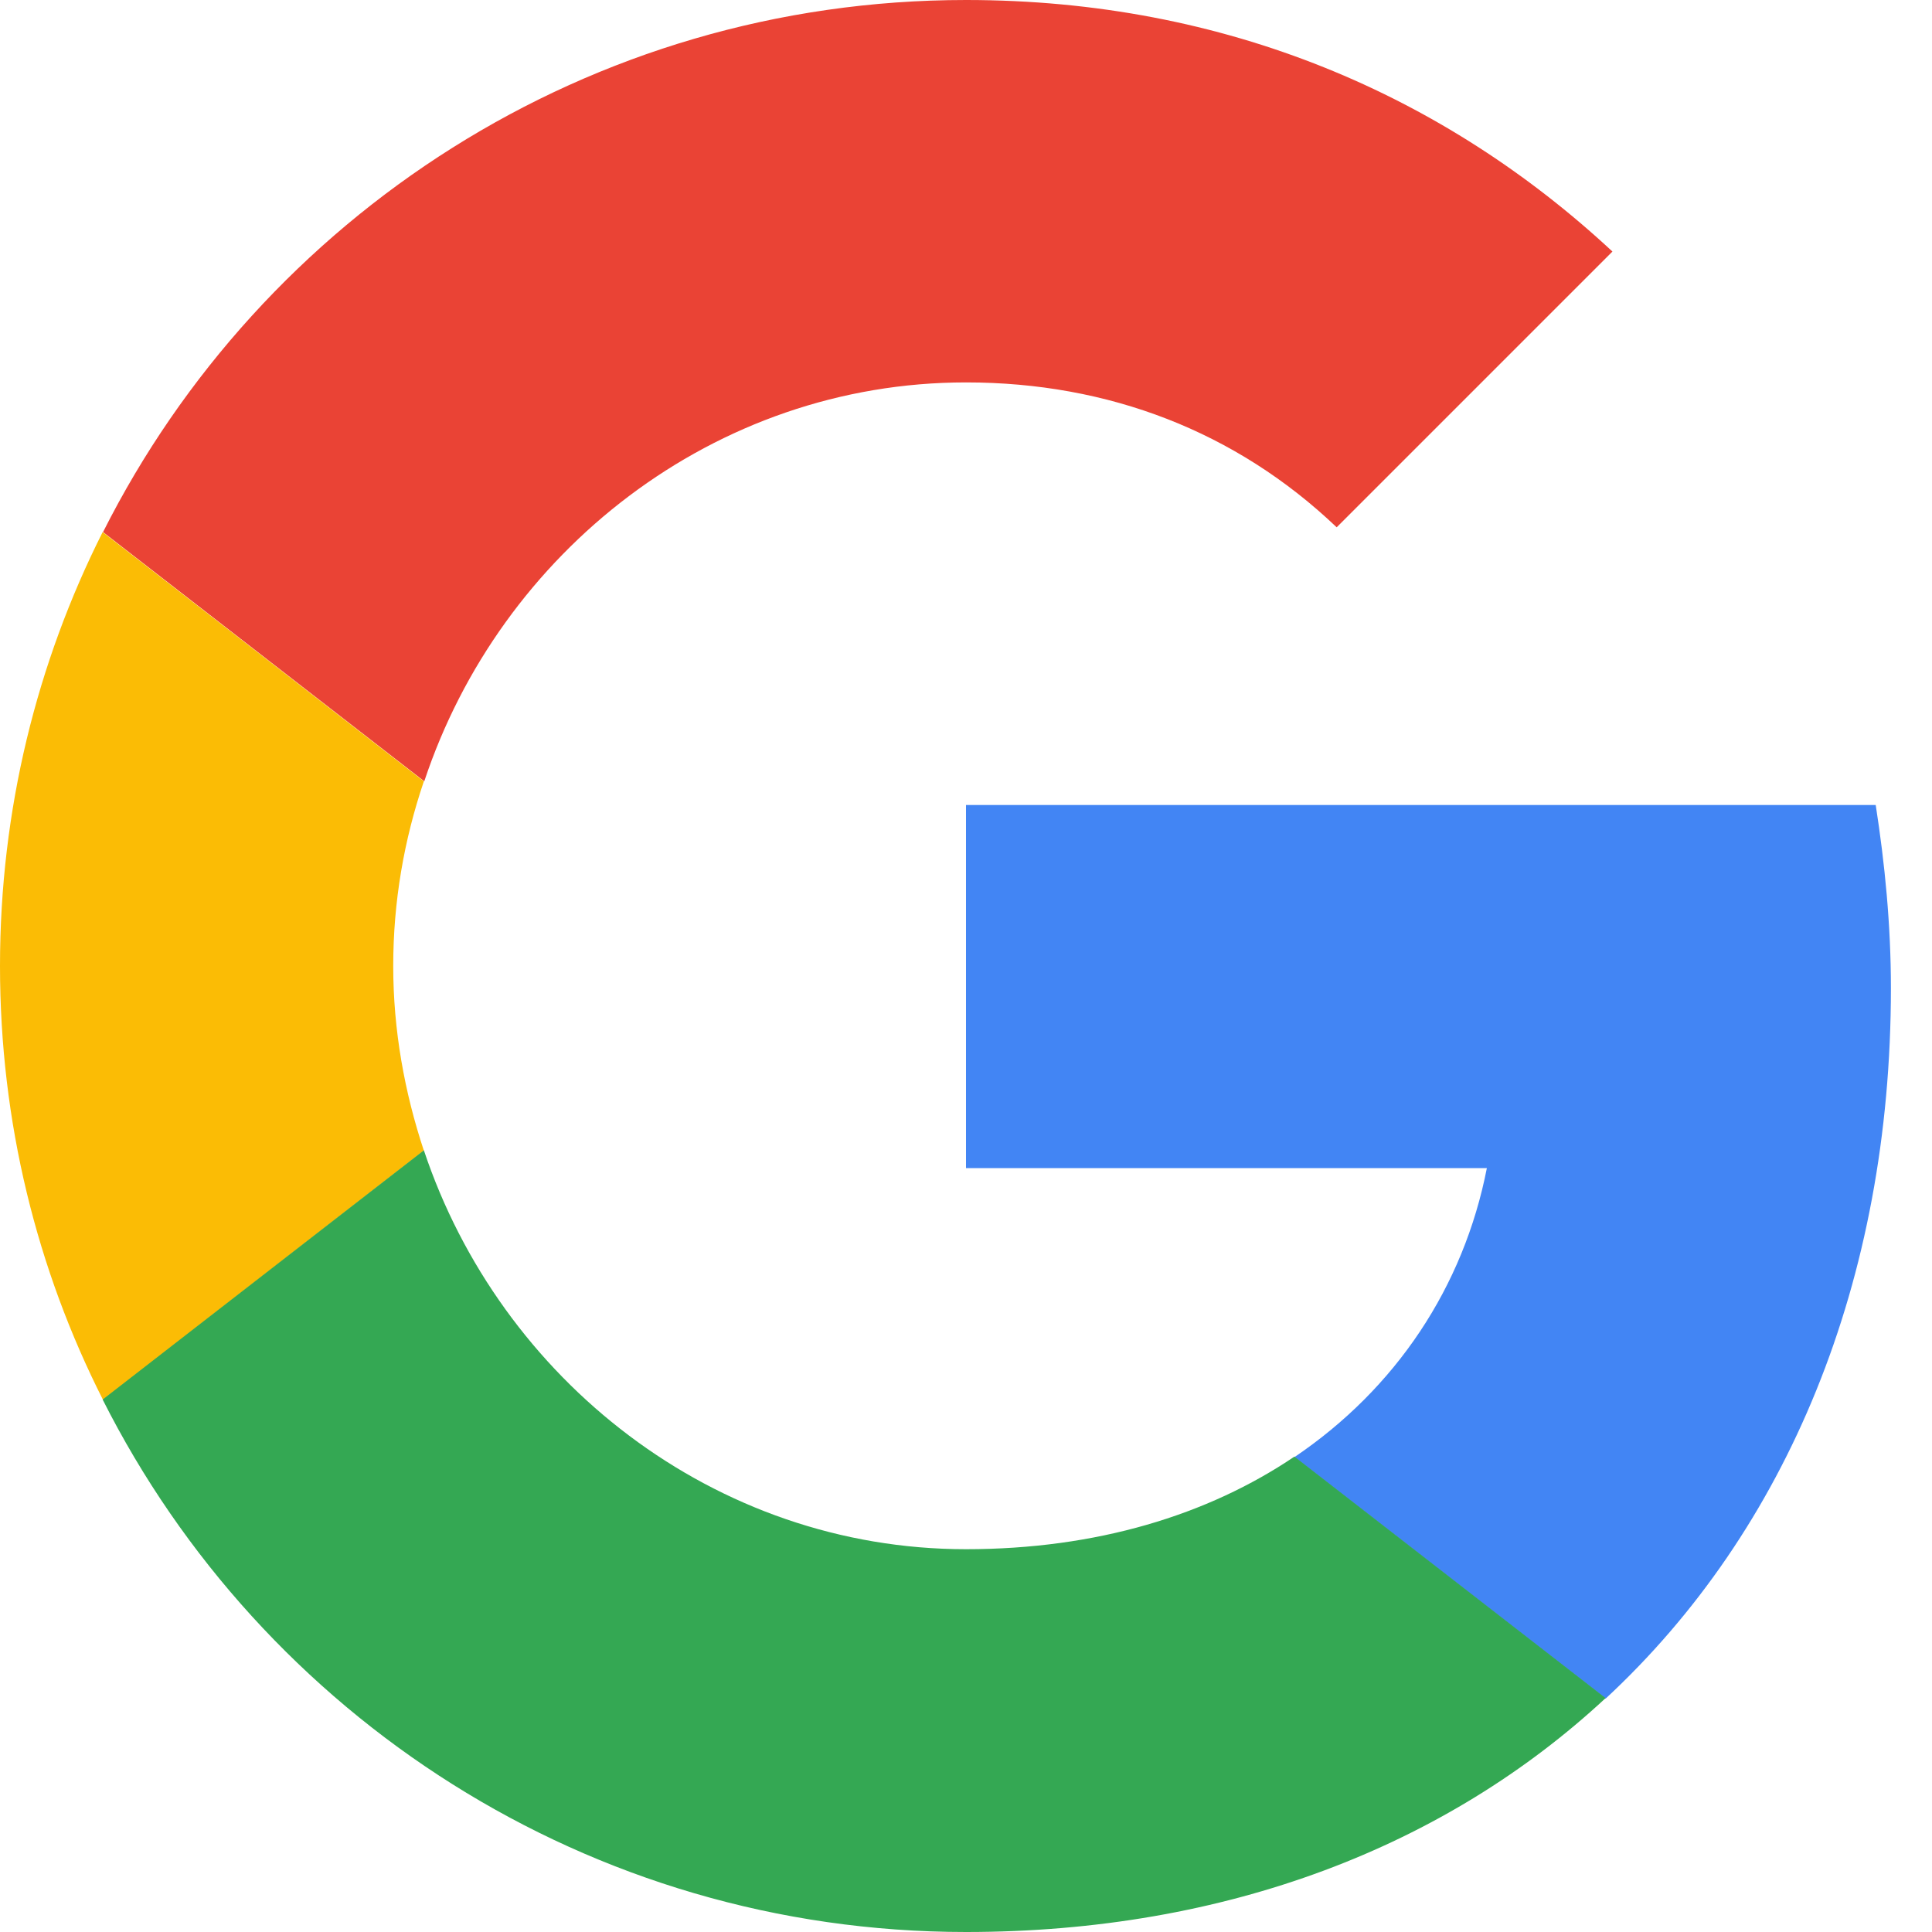
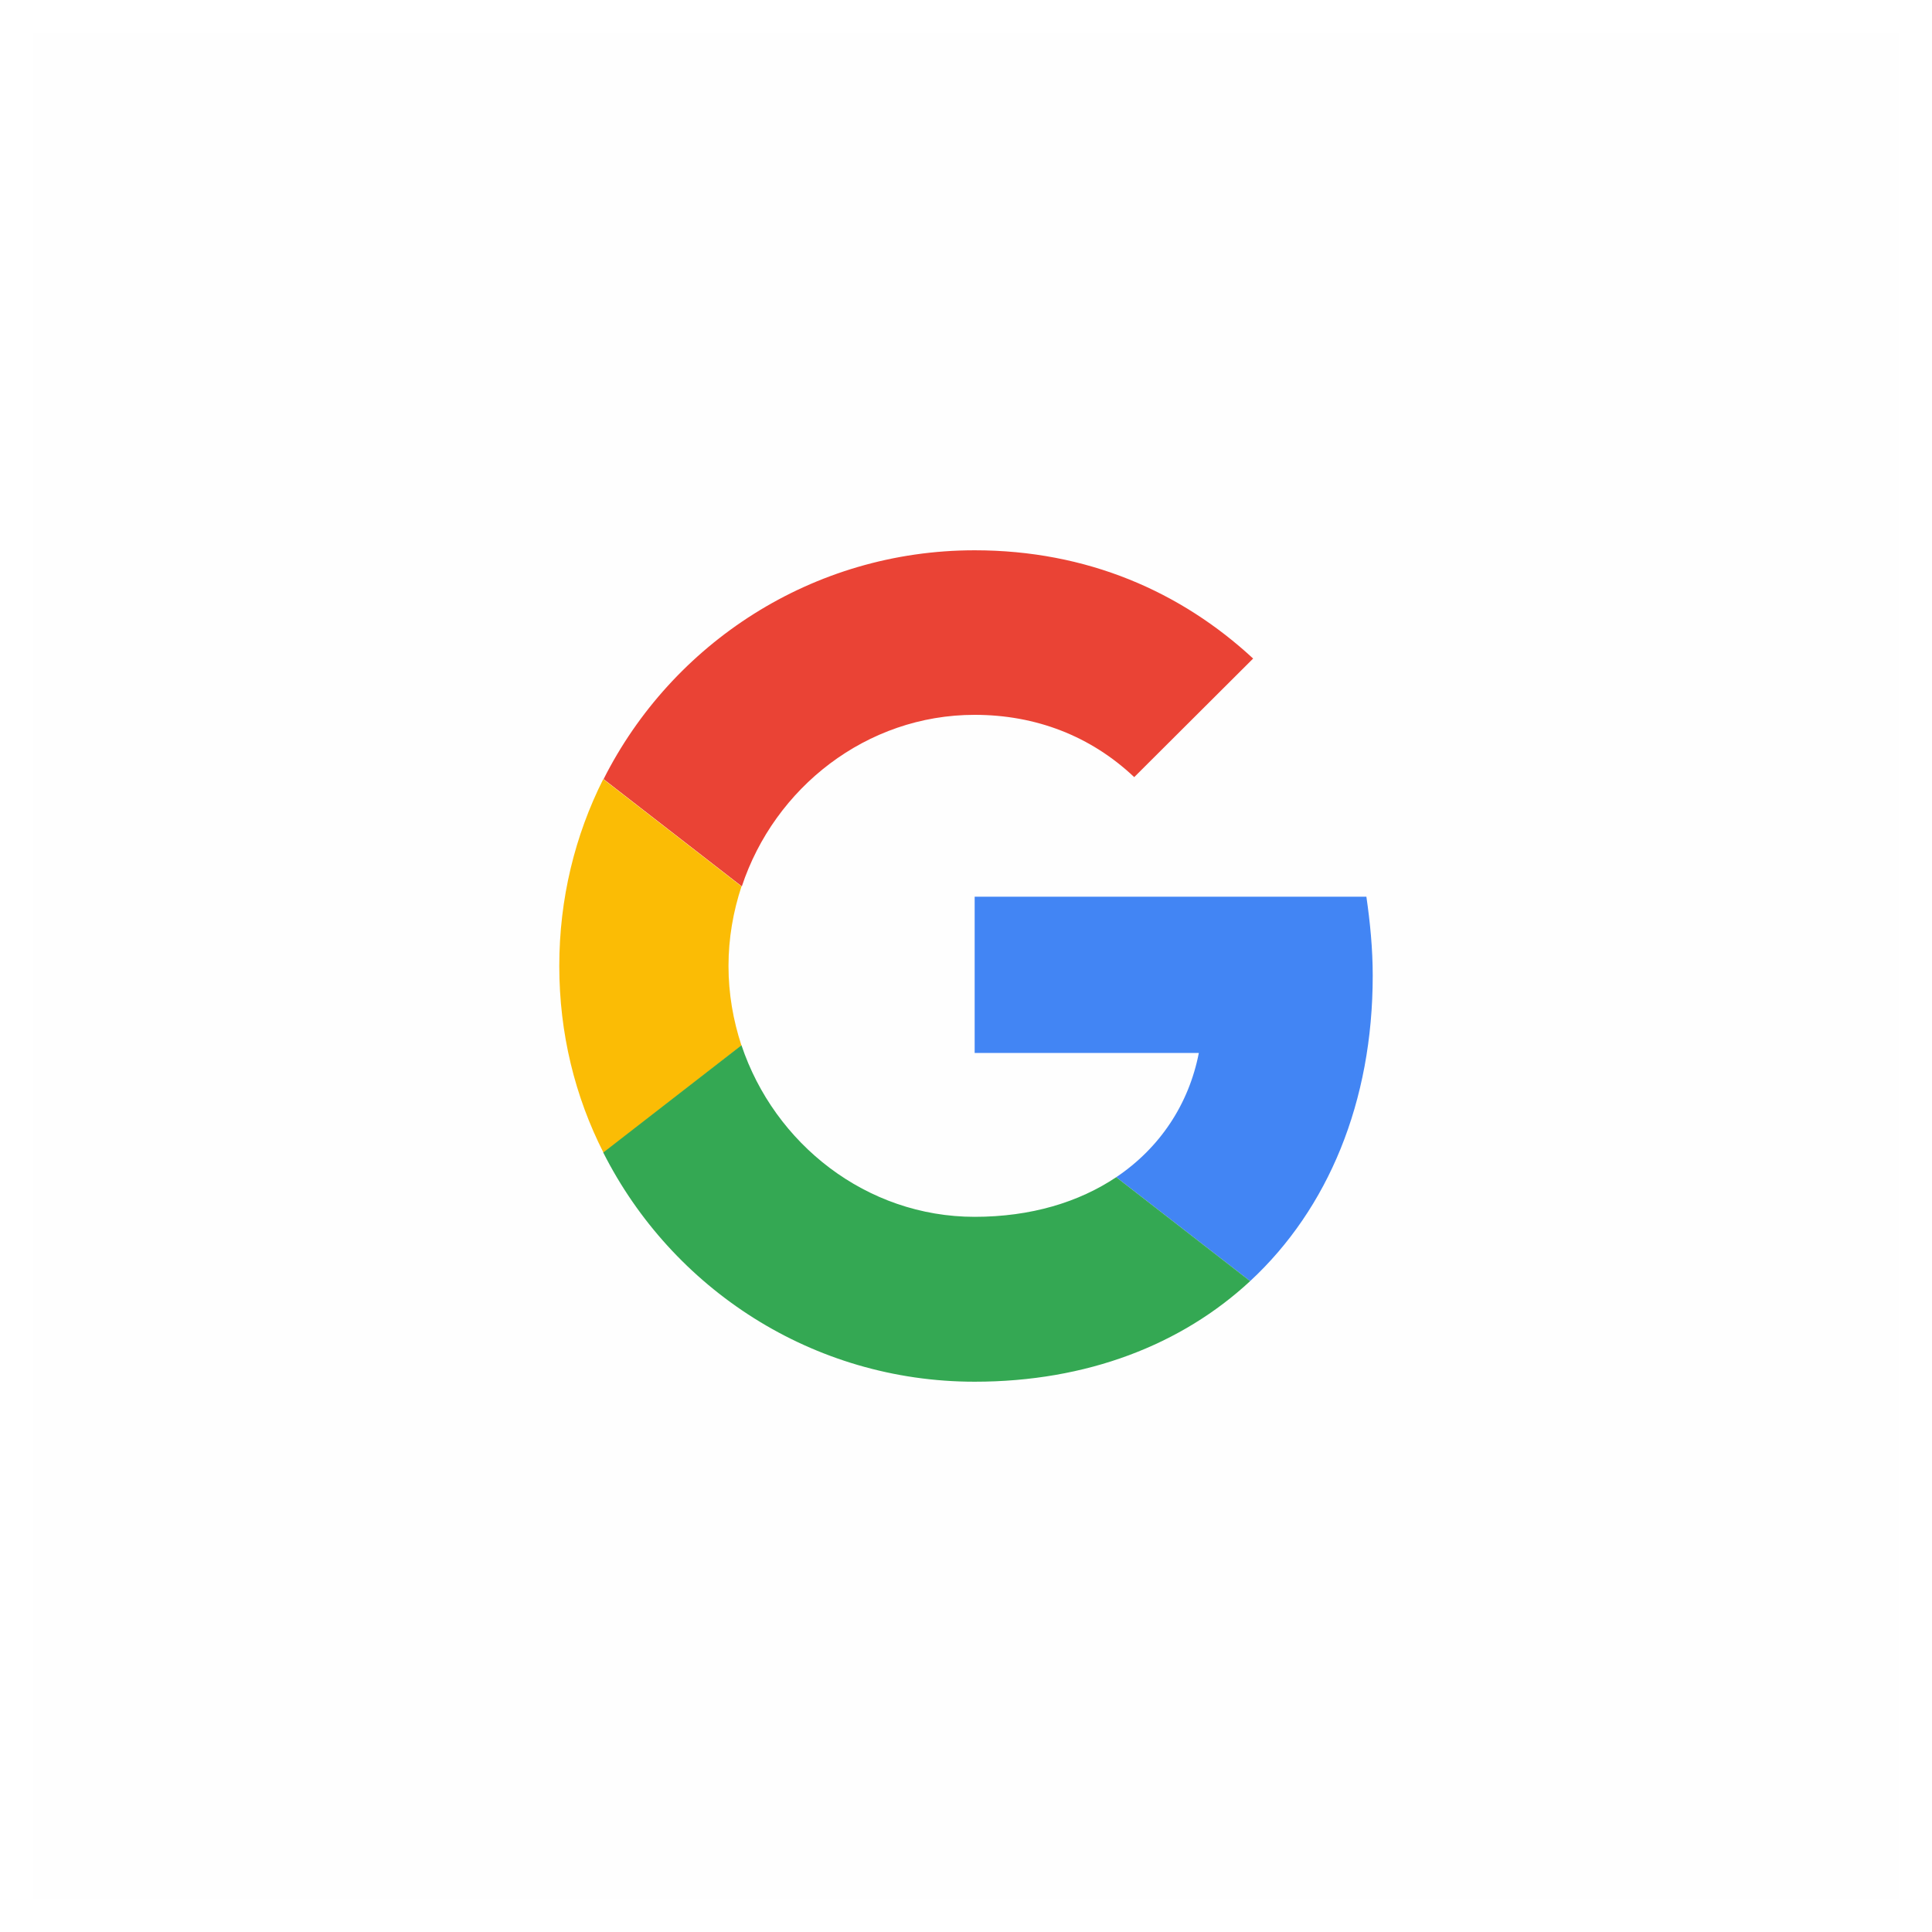
- <svg xmlns="http://www.w3.org/2000/svg" xml:space="preserve" width="150px" height="150px" version="1.1" style="shape-rendering:geometricPrecision; text-rendering:geometricPrecision; image-rendering:optimizeQuality; fill-rule:evenodd; clip-rule:evenodd" viewBox="0 0 150 150">
+ <svg xmlns="http://www.w3.org/2000/svg" xml:space="preserve" width="58px" height="58px" version="1.1" style="shape-rendering:geometricPrecision; text-rendering:geometricPrecision; image-rendering:optimizeQuality; fill-rule:evenodd; clip-rule:evenodd" viewBox="0 0 58 58">
  <defs>
    <style type="text/css">
   
-     .fil4 {fill:none;fill-rule:nonzero}
-     .fil3 {fill:#34A853;fill-rule:nonzero}
-     .fil1 {fill:#4285F4;fill-rule:nonzero}
-     .fil0 {fill:#EA4335;fill-rule:nonzero}
-     .fil2 {fill:#FBBC05;fill-rule:nonzero}
+     .fil0 {fill:#FEFEFE}
+     .fil4 {fill:#34A853;fill-rule:nonzero}
+     .fil2 {fill:#4285F4;fill-rule:nonzero}
+     .fil1 {fill:#EA4335;fill-rule:nonzero}
+     .fil3 {fill:#FBBC05;fill-rule:nonzero}
   
  </style>
  </defs>
  <g id="Capa_x0020_1">
-     <g id="_1539661741472">
+     <g id="_2039482079456">
+       <rect class="fil0" x="1" y="1" width="56" height="56" />
      <g>
-         <path class="fil0" d="M75 29.69c11.06,0 20.97,3.81 28.78,11.25l21.41 -21.41c-13,-12.09 -29.97,-19.53 -50.19,-19.53 -29.31,0 -54.66,16.81 -67,41.31l24.94 19.35c5.9,-17.79 22.5,-30.97 42.06,-30.97z" />
-         <path class="fil1" d="M146.81 76.72c0,-4.91 -0.47,-9.66 -1.18,-14.22l-70.63 0 0 28.19 40.44 0c-1.81,9.25 -7.07,17.12 -14.94,22.44l24.16 18.75c14.09,-13.07 22.15,-32.38 22.15,-55.16z" />
-         <path class="fil2" d="M32.91 89.34c-1.5,-4.53 -2.38,-9.34 -2.38,-14.34 0,-5 0.84,-9.81 2.38,-14.34l-24.94 -19.35c-5.1,10.13 -7.97,21.56 -7.97,33.69 0,12.13 2.87,23.56 8,33.69l24.9 -19.35 0.01 0z" />
-         <path class="fil3" d="M75 150c20.25,0 37.28,-6.66 49.66,-18.16l-24.16 -18.75c-6.72,4.54 -15.38,7.19 -25.5,7.19 -19.56,0 -36.16,-13.19 -42.09,-30.97l-24.94 19.35c12.37,24.53 37.72,41.34 67.03,41.34z" />
-         <polygon class="fil4" points="0,0 150,0 150,150 0,150 " />
+         <path class="fil1" d="M29.26 21.46c1.84,0 3.49,0.64 4.79,1.87l3.57 -3.56c-2.17,-2.01 -4.99,-3.25 -8.36,-3.25 -4.87,0 -9.09,2.8 -11.14,6.87l4.15 3.22c0.98,-2.96 3.74,-5.15 6.99,-5.15l0 0z" />
+         <path class="fil2" d="M41.21 29.29c0,-0.82 -0.08,-1.61 -0.19,-2.37l-11.76 0 0 4.69 6.73 0c-0.3,1.54 -1.17,2.85 -2.48,3.73l4.02 3.12c2.34,-2.17 3.68,-5.38 3.68,-9.17l0 0z" />
+         <path class="fil3" d="M22.26 31.39c-0.25,-0.76 -0.39,-1.56 -0.39,-2.39 0,-0.83 0.14,-1.63 0.39,-2.39l-4.15 -3.22c-0.85,1.69 -1.32,3.59 -1.32,5.61 0,2.02 0.47,3.92 1.33,5.61l4.14 -3.22 0 0z" />
+         <path class="fil4" d="M29.26 41.48c3.37,0 6.21,-1.11 8.27,-3.02l-4.02 -3.12c-1.12,0.75 -2.56,1.19 -4.25,1.19 -3.25,0 -6.01,-2.19 -7,-5.15l-4.15 3.22c2.06,4.08 6.28,6.88 11.15,6.88l0 0z" />
      </g>
    </g>
  </g>
</svg>
